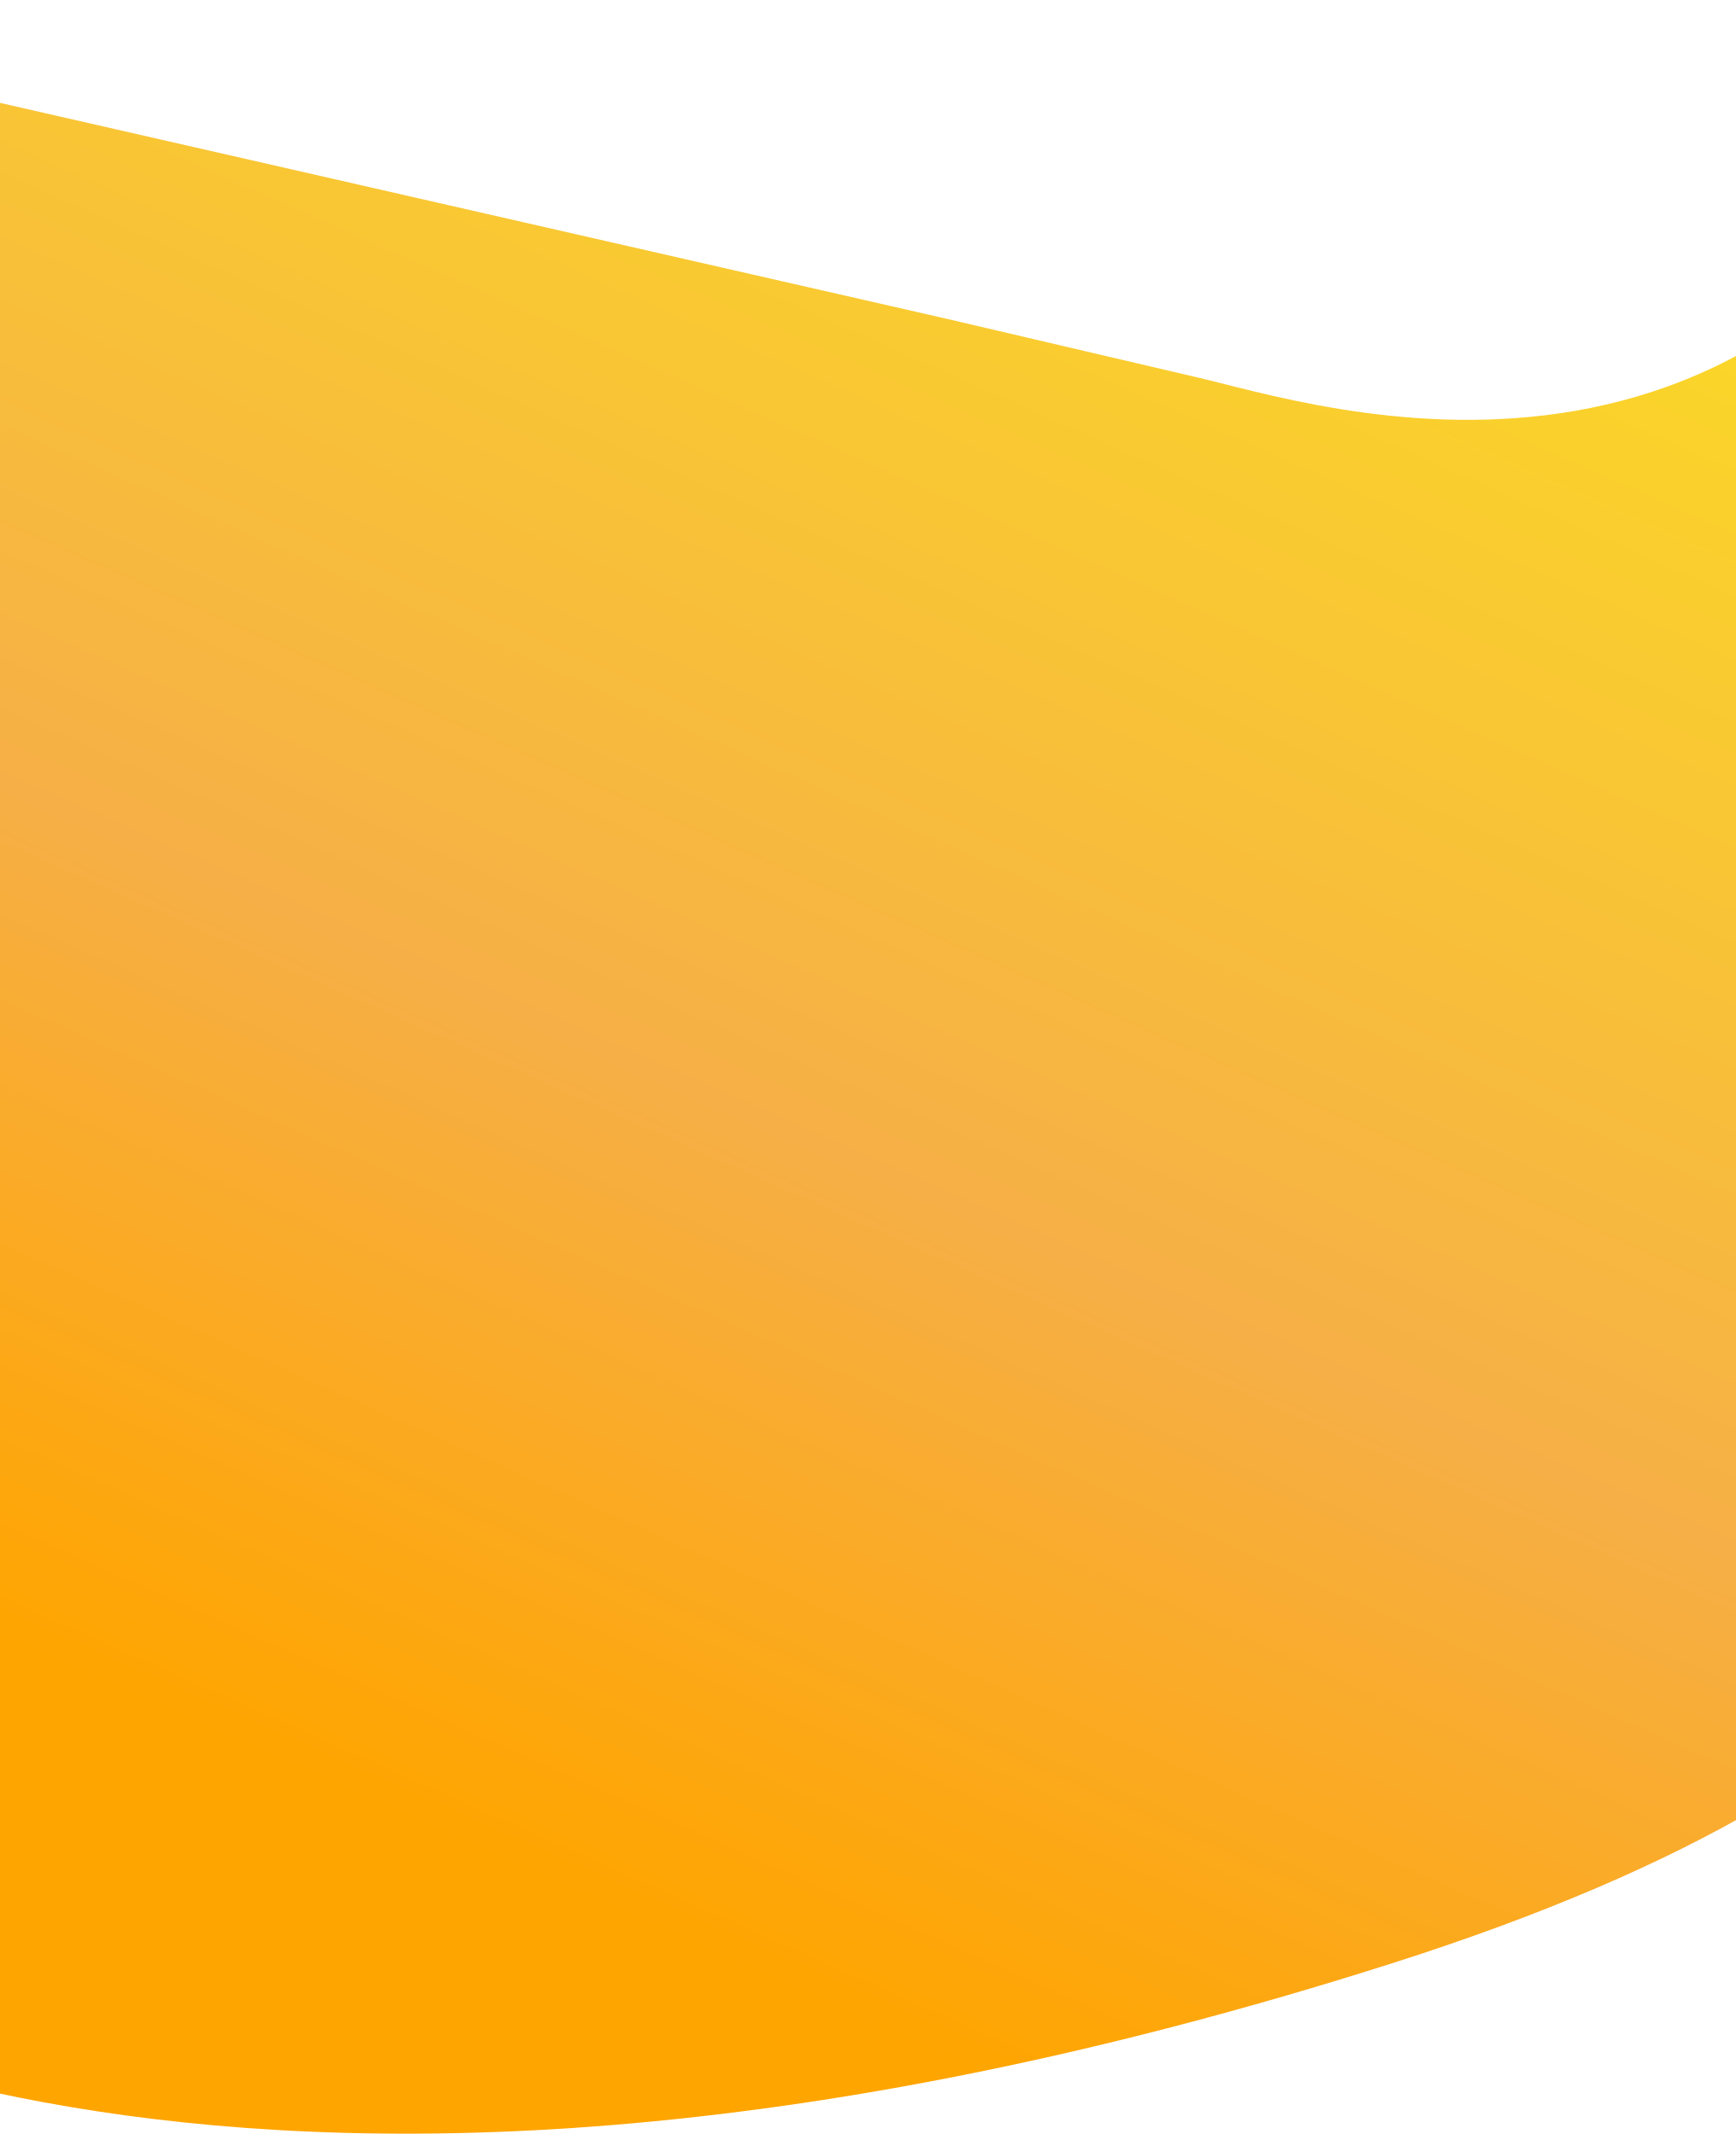
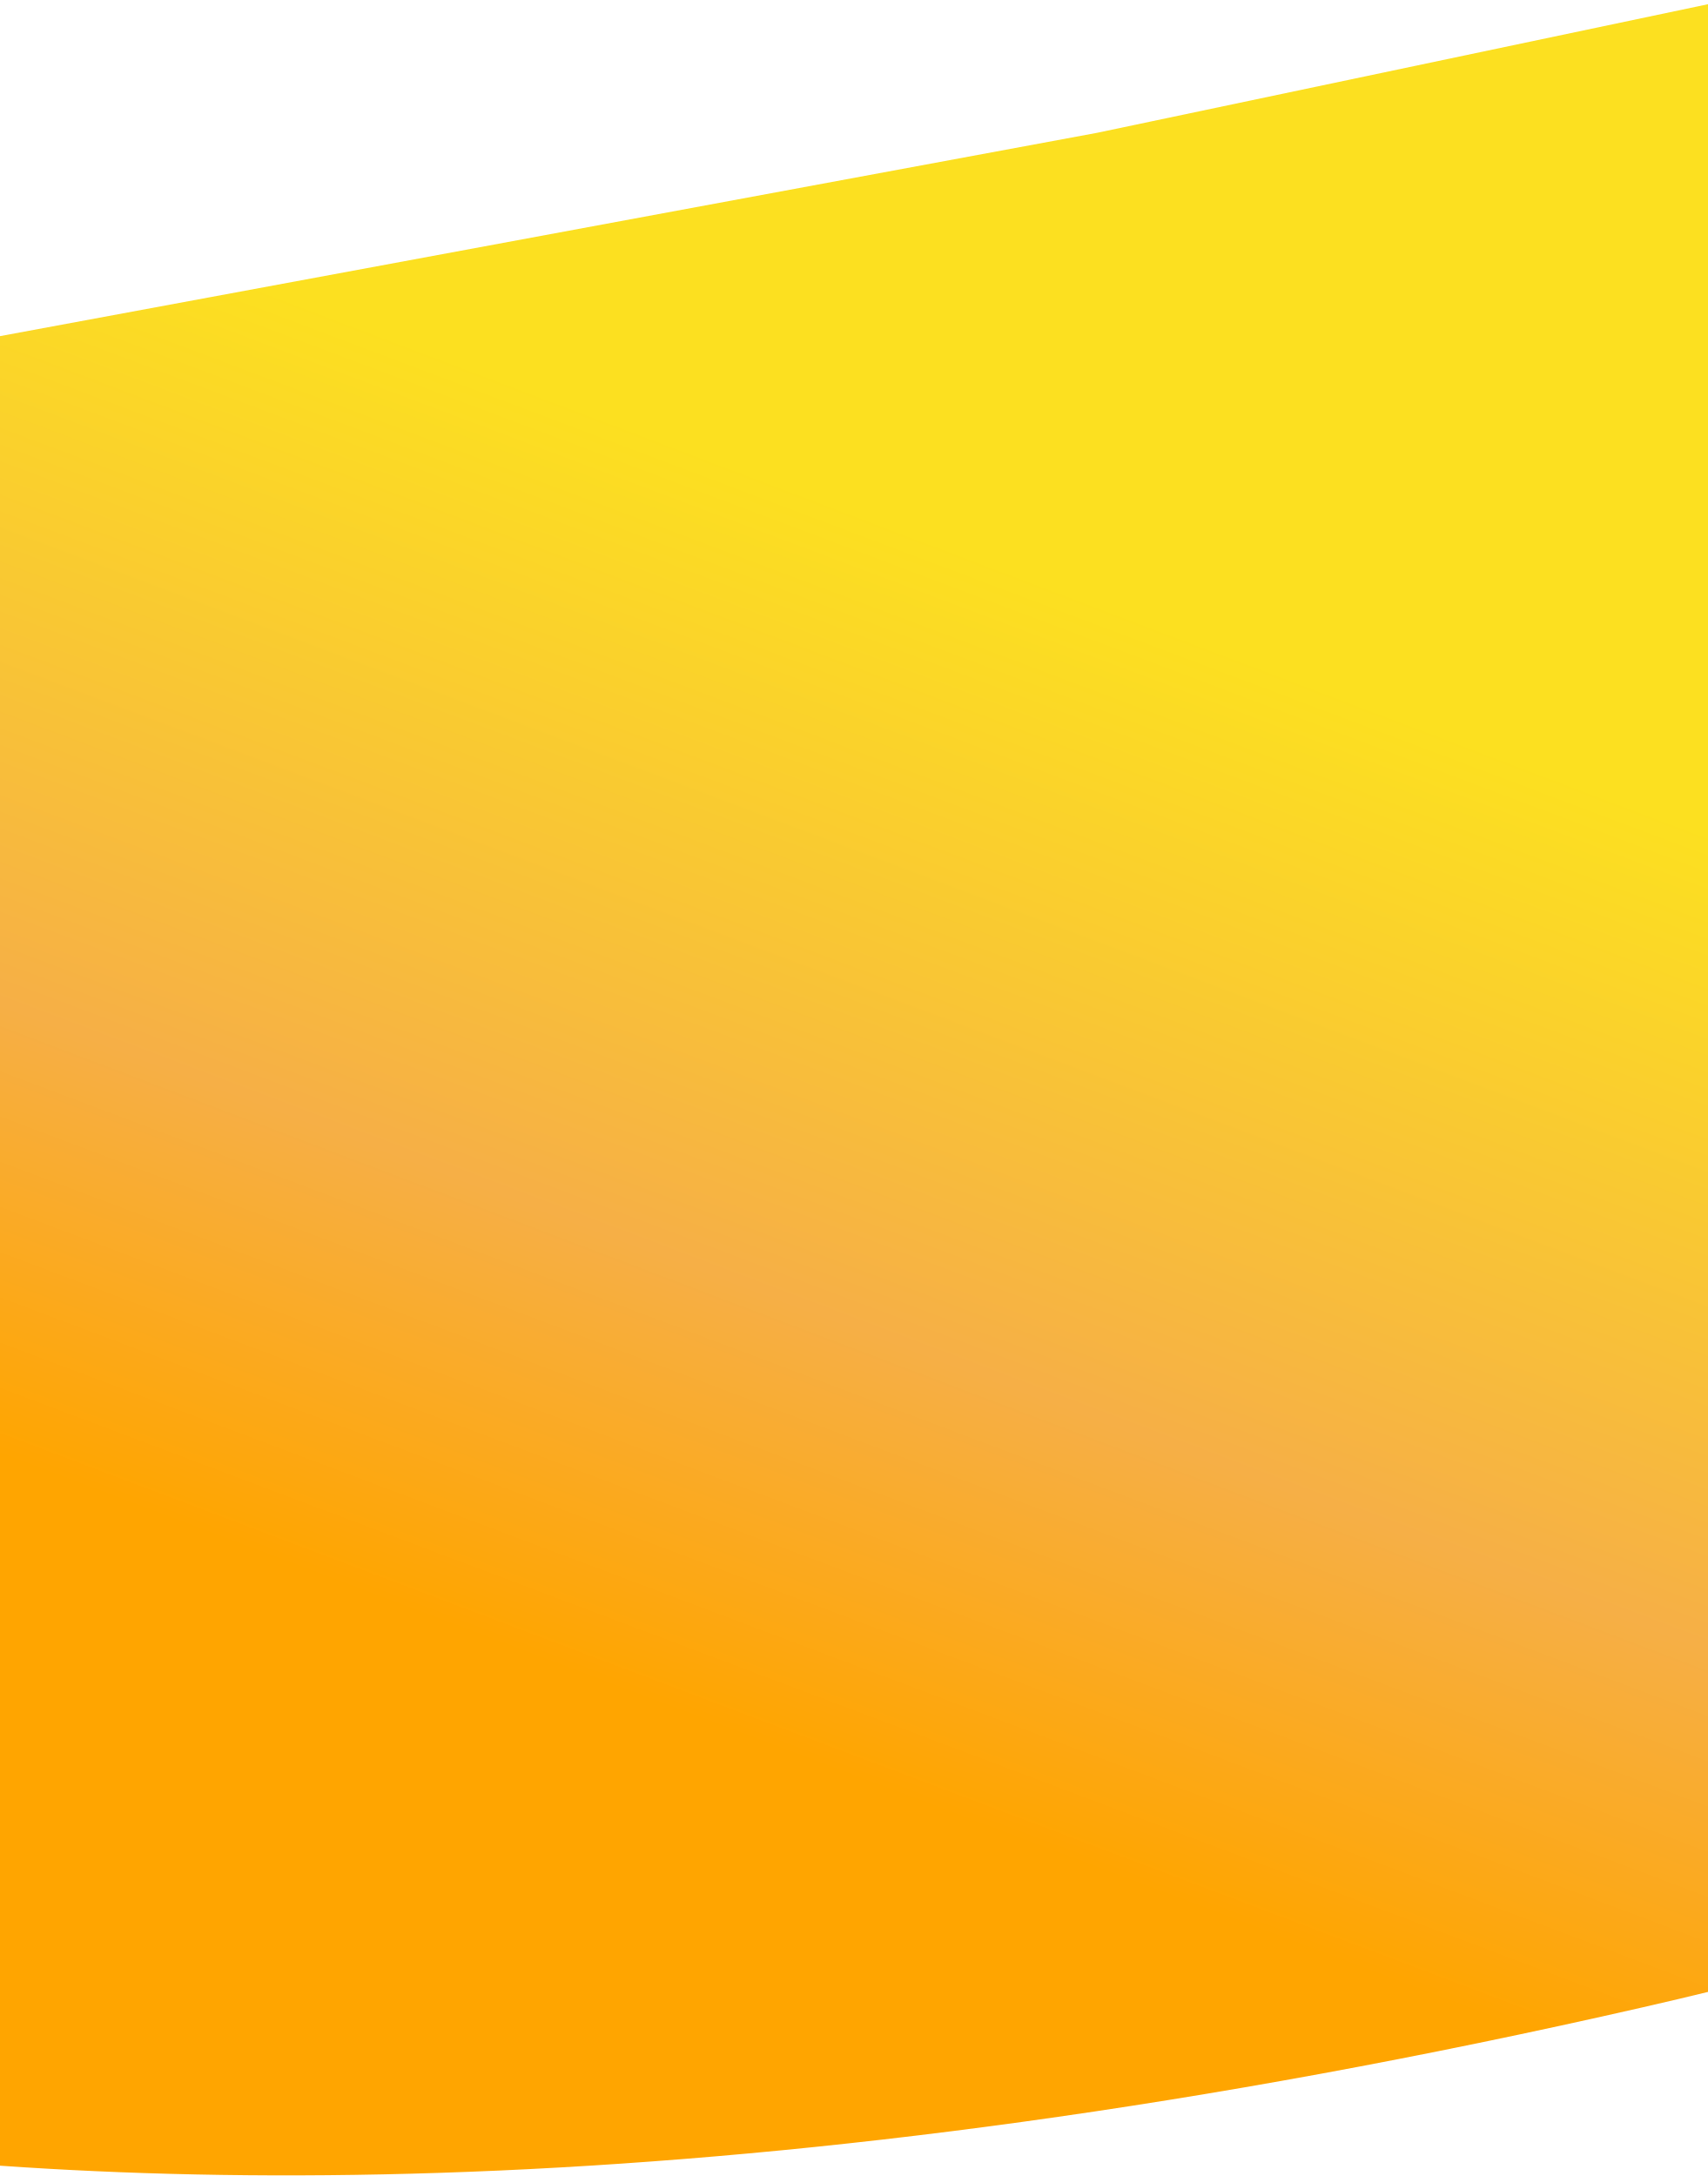
- <svg xmlns="http://www.w3.org/2000/svg" width="1440" height="1770" viewBox="0 0 1440 1770" fill="none">
-   <path d="M785.802 264.528L-372.707 0.327C-372.707 0.327 -407.281 164.232 -442.364 344.855C-477.446 525.479 -626.683 1519.13 -289.889 1627.95C-289.889 1627.95 156.189 1946.95 1156.19 1627.95C2156.19 1308.95 1493.19 774.068 1507.36 741.006C1521.53 707.944 1677.17 21.798 1677.17 21.798C1472.98 467.836 1089.27 334.684 991.362 312.593L785.802 264.528Z" fill="url(#paint0_linear_346_149)" />
+ <svg xmlns="http://www.w3.org/2000/svg" width="1440" height="1835" viewBox="0 0 1440 1835" fill="none">
+   <path fill-rule="evenodd" clip-rule="evenodd" d="M-223 1802.11V324.793L925 112L1457 -4.57764e-05C1495.45 6.215 1541.58 51.087 1594.38 102.441C1651.28 157.777 1715.91 220.64 1787 250.776V1572.27C1681.7 1614.63 1549.56 1655.17 1385.26 1692.72C631.752 1864.92 103.557 1851.2 -223 1802.11Z" fill="url(#paint0_linear_279_26)" />
  <defs>
-     <linearGradient id="paint0_linear_346_149" x1="1480.54" y1="-39.847" x2="717.617" y2="1677.89" gradientUnits="userSpaceOnUse">
+     <linearGradient id="paint0_linear_279_26" x1="1334.38" y1="622.756" x2="967.952" y2="1593.02" gradientUnits="userSpaceOnUse">
      <stop offset="0.034" stop-color="#FCE020" />
      <stop offset="0.656" stop-color="#F6AF46" />
      <stop offset="1" stop-color="#FFA500" />
    </linearGradient>
  </defs>
</svg>
